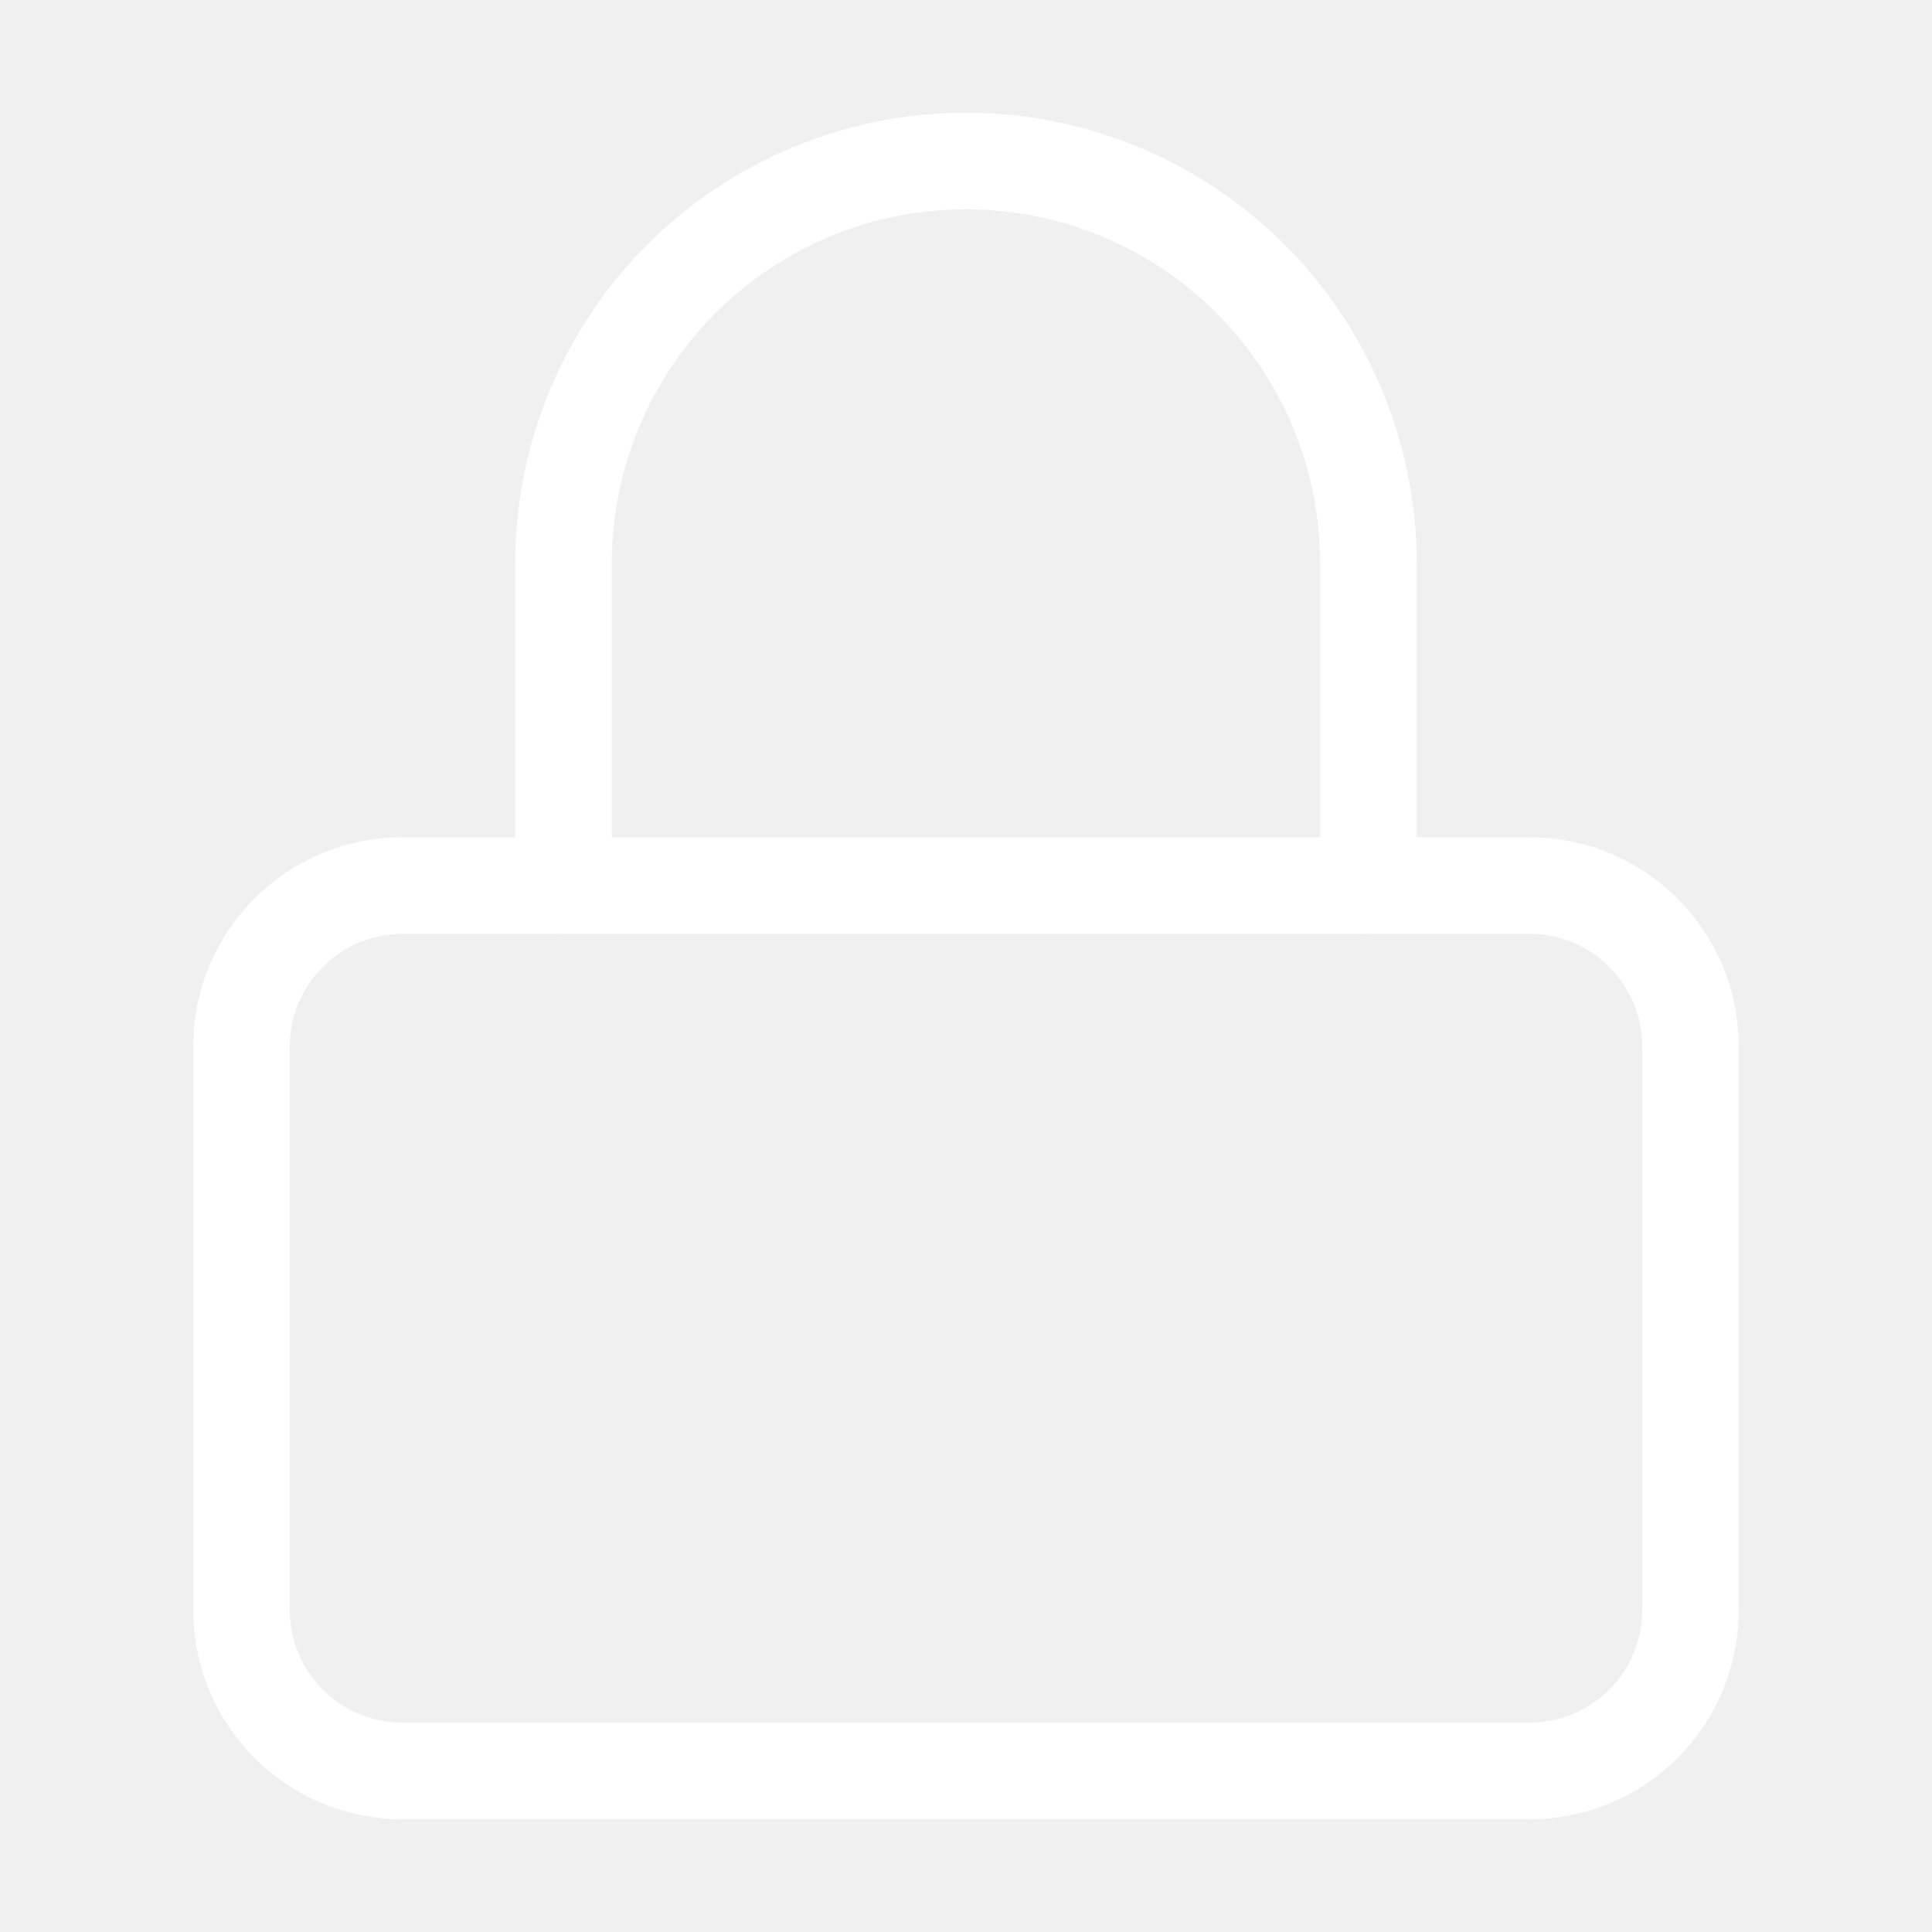
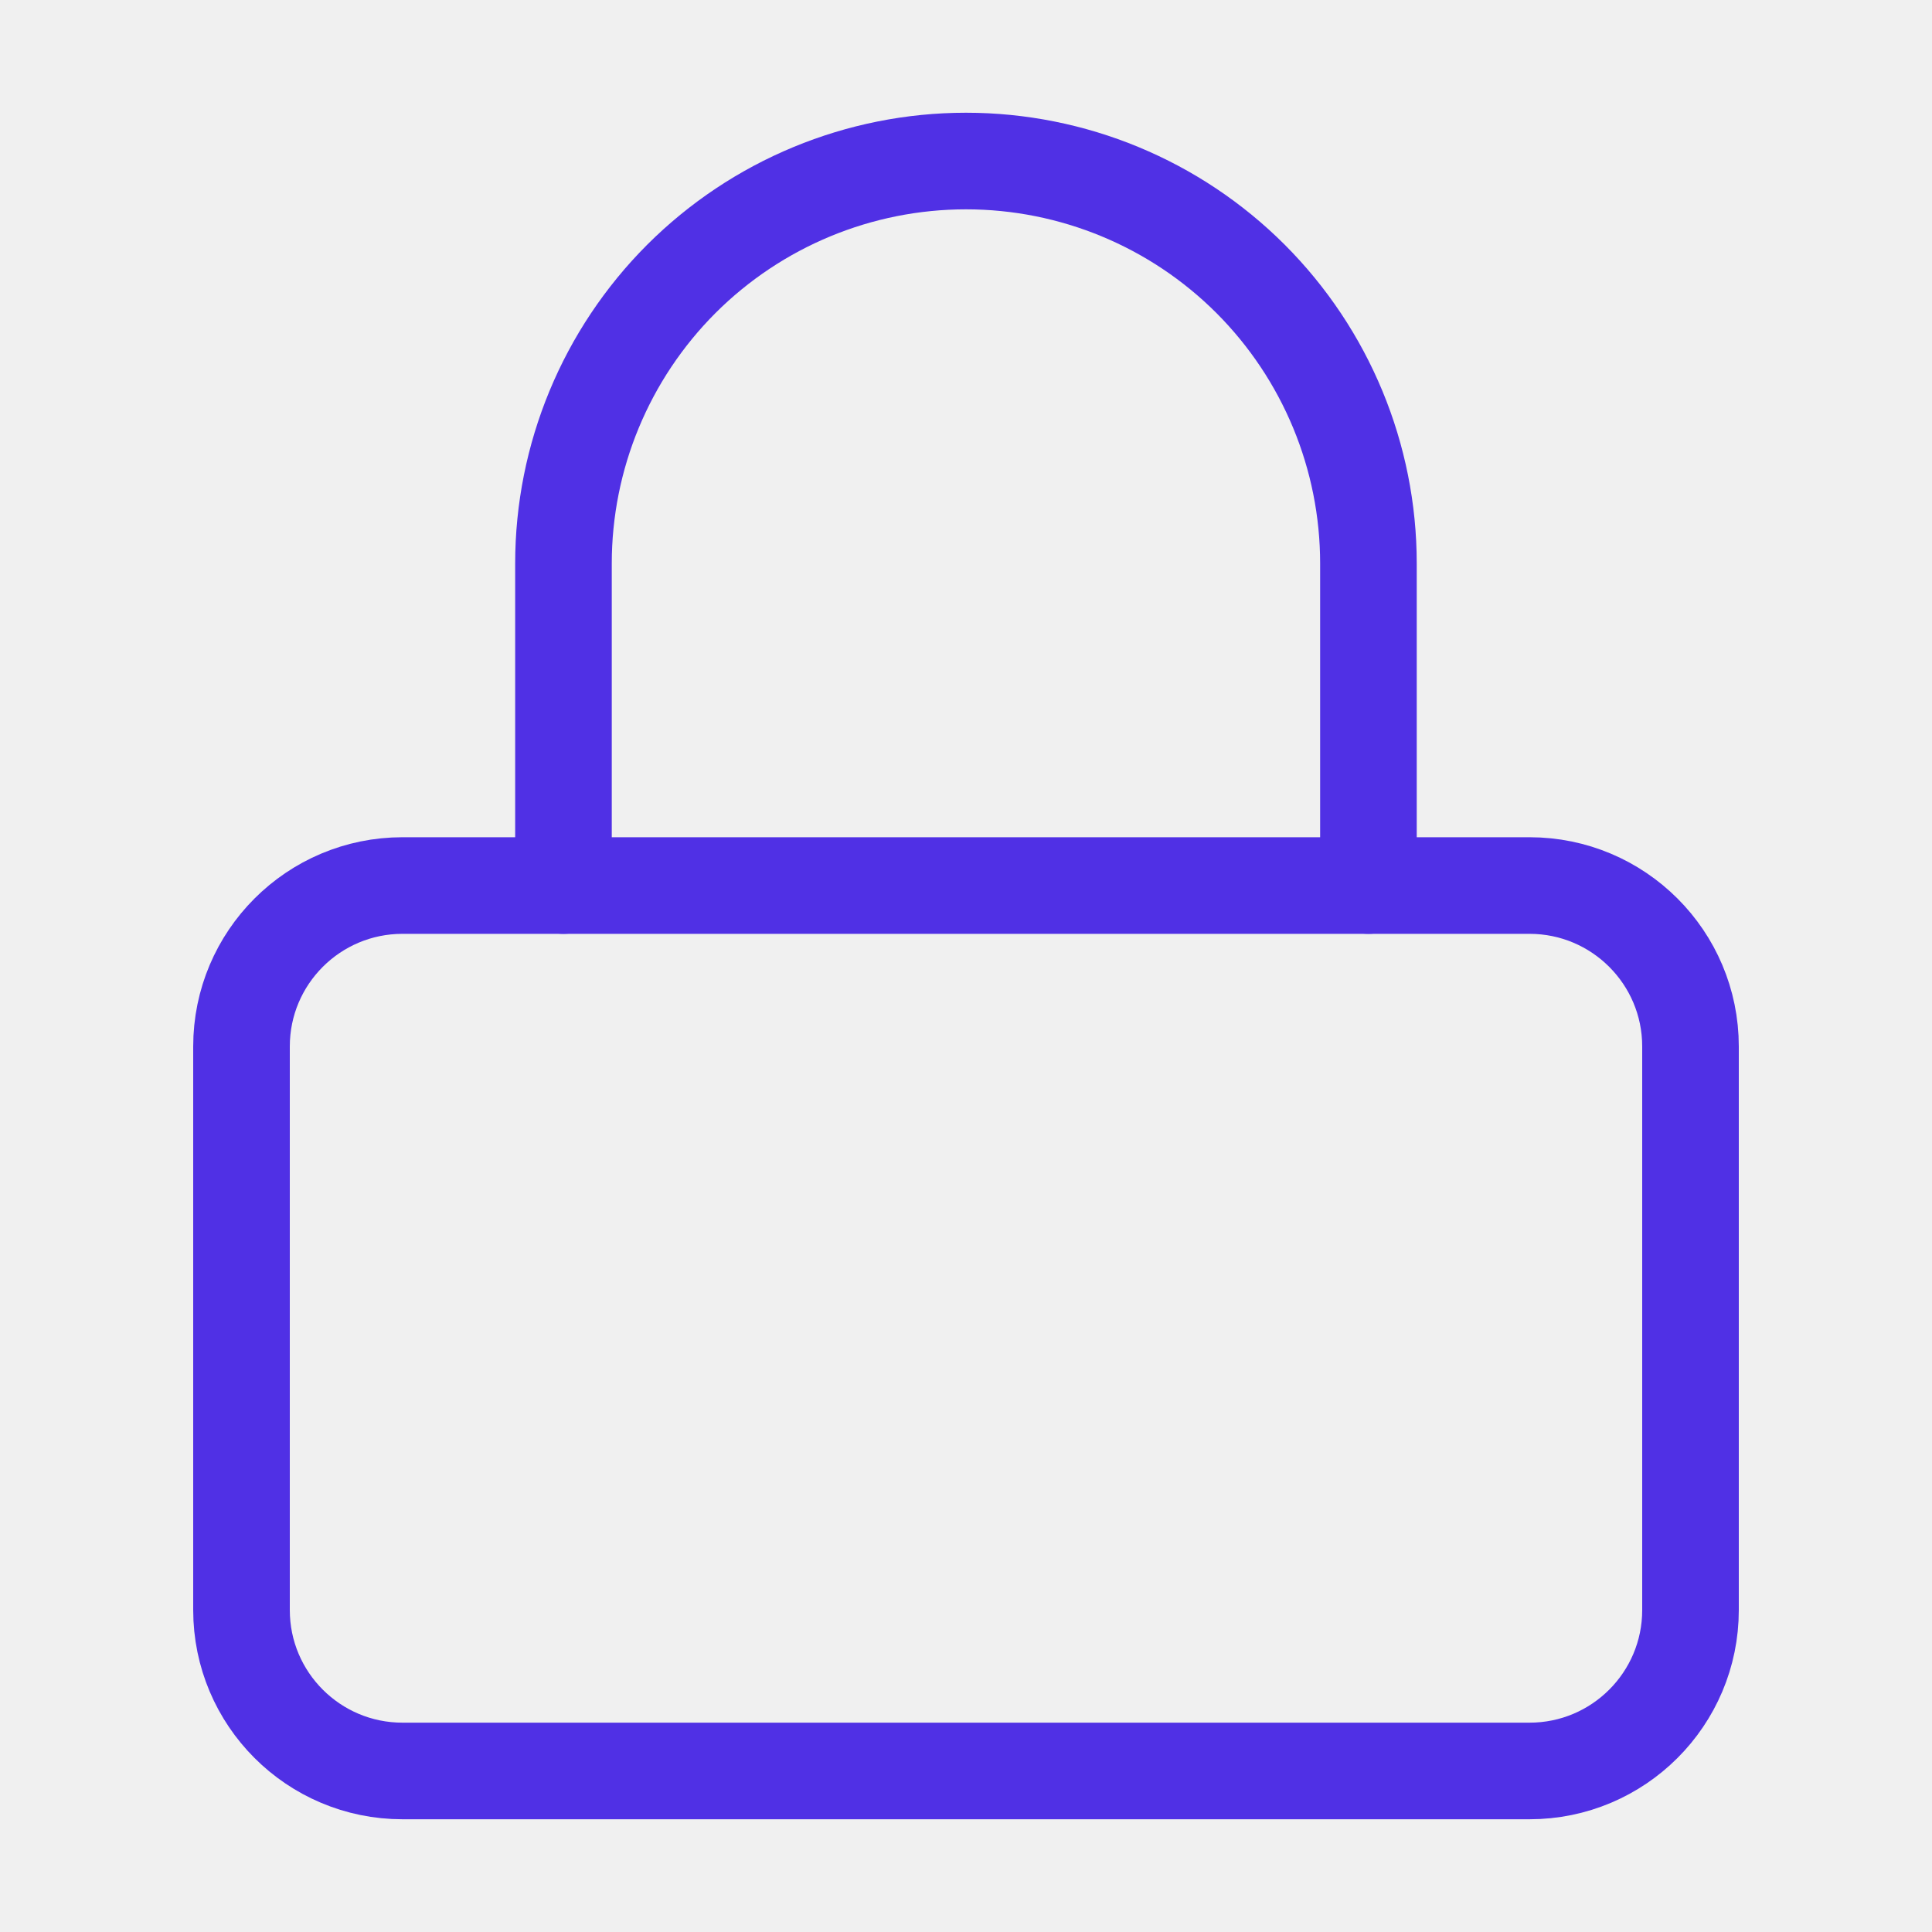
<svg xmlns="http://www.w3.org/2000/svg" width="20" height="20" viewBox="0 0 20 20" fill="none">
  <g id="lock">
-     <path id="Vector" d="M15.833 9.167H4.167C3.246 9.167 2.5 9.913 2.5 10.833V16.667C2.5 17.587 3.246 18.333 4.167 18.333H15.833C16.754 18.333 17.5 17.587 17.5 16.667V10.833C17.5 9.913 16.754 9.167 15.833 9.167Z" stroke="white" stroke-linecap="round" stroke-linejoin="round" />
-     <path id="Vector_2" d="M5.833 9.167V5.833C5.833 4.728 6.272 3.669 7.053 2.887C7.835 2.106 8.895 1.667 10 1.667C11.105 1.667 12.165 2.106 12.946 2.887C13.727 3.669 14.166 4.728 14.166 5.833V9.167" stroke="white" stroke-linecap="round" stroke-linejoin="round" />
+     <path id="Vector" d="M15.833 9.167H4.167C3.246 9.167 2.5 9.913 2.5 10.833V16.667C2.5 17.587 3.246 18.333 4.167 18.333H15.833C16.754 18.333 17.5 17.587 17.5 16.667V10.833C17.5 9.913 16.754 9.167 15.833 9.167Z" stroke="#5030e5" stroke-linecap="round" stroke-linejoin="round" />
+     <path id="Vector_2" d="M5.833 9.167V5.833C5.833 4.728 6.272 3.669 7.053 2.887C7.835 2.106 8.895 1.667 10 1.667C11.105 1.667 12.165 2.106 12.946 2.887C13.727 3.669 14.166 4.728 14.166 5.833V9.167" stroke="#5030e5" stroke-linecap="round" stroke-linejoin="round" />
  </g>
</svg>
